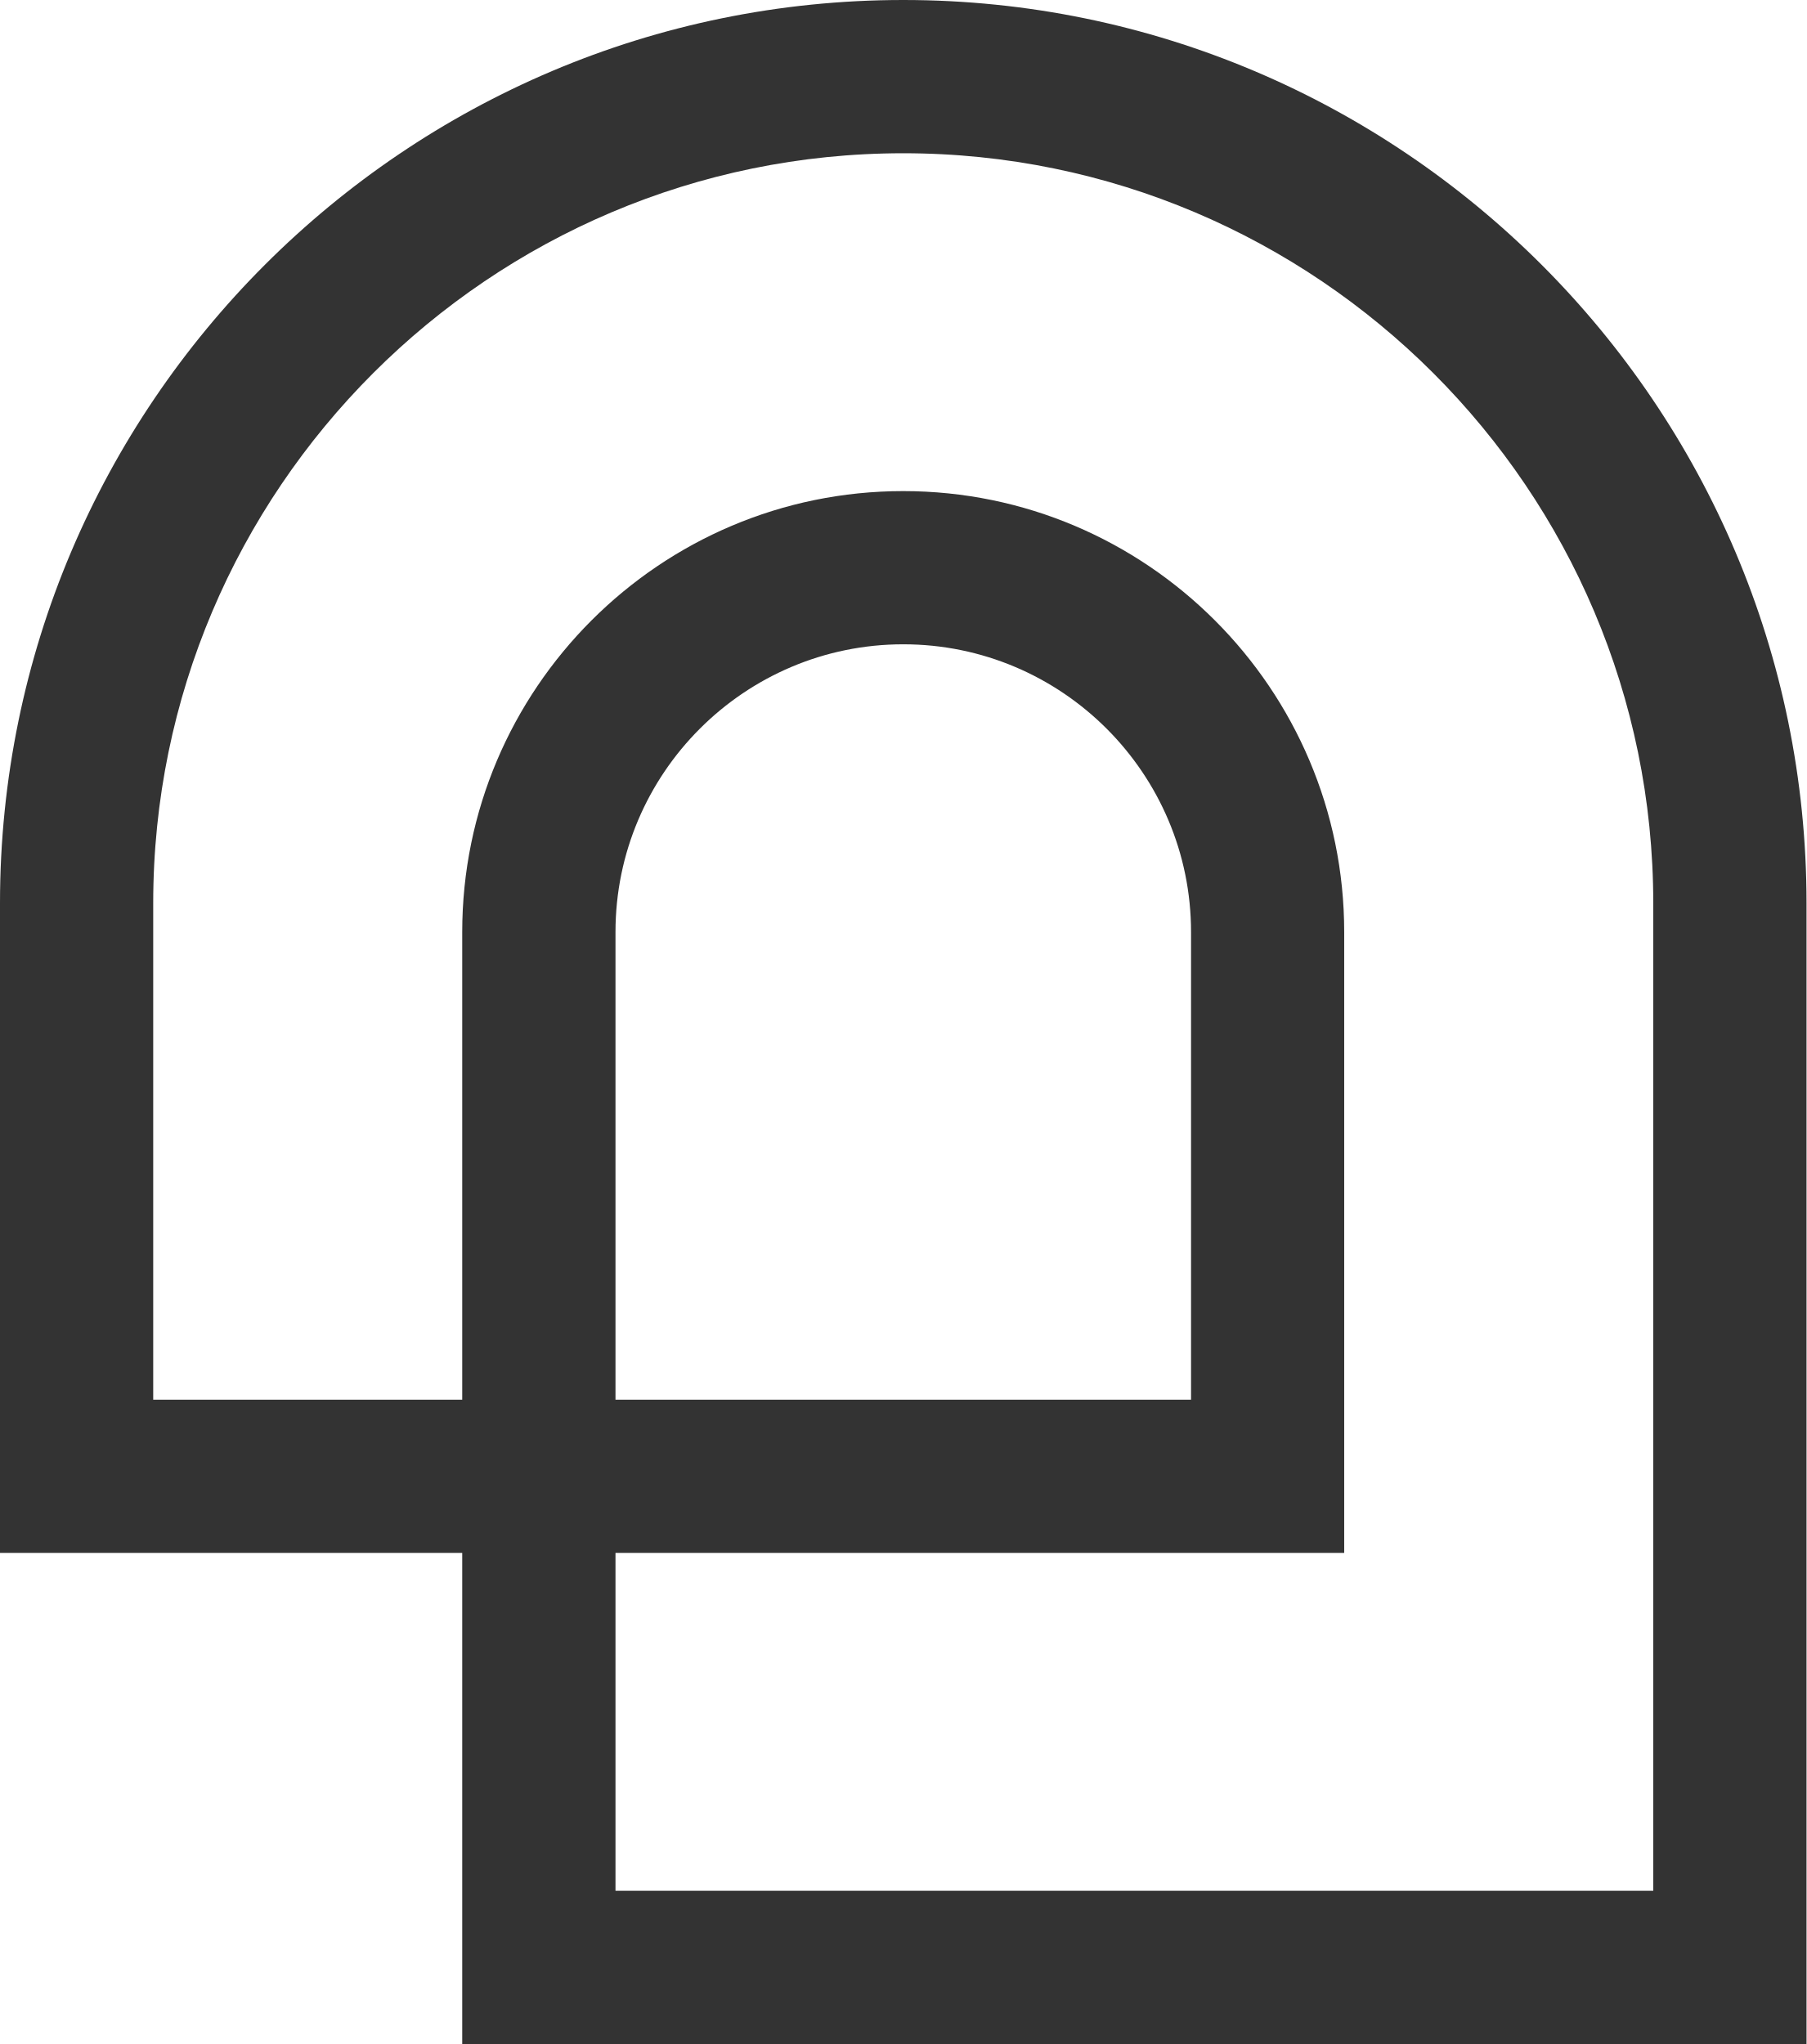
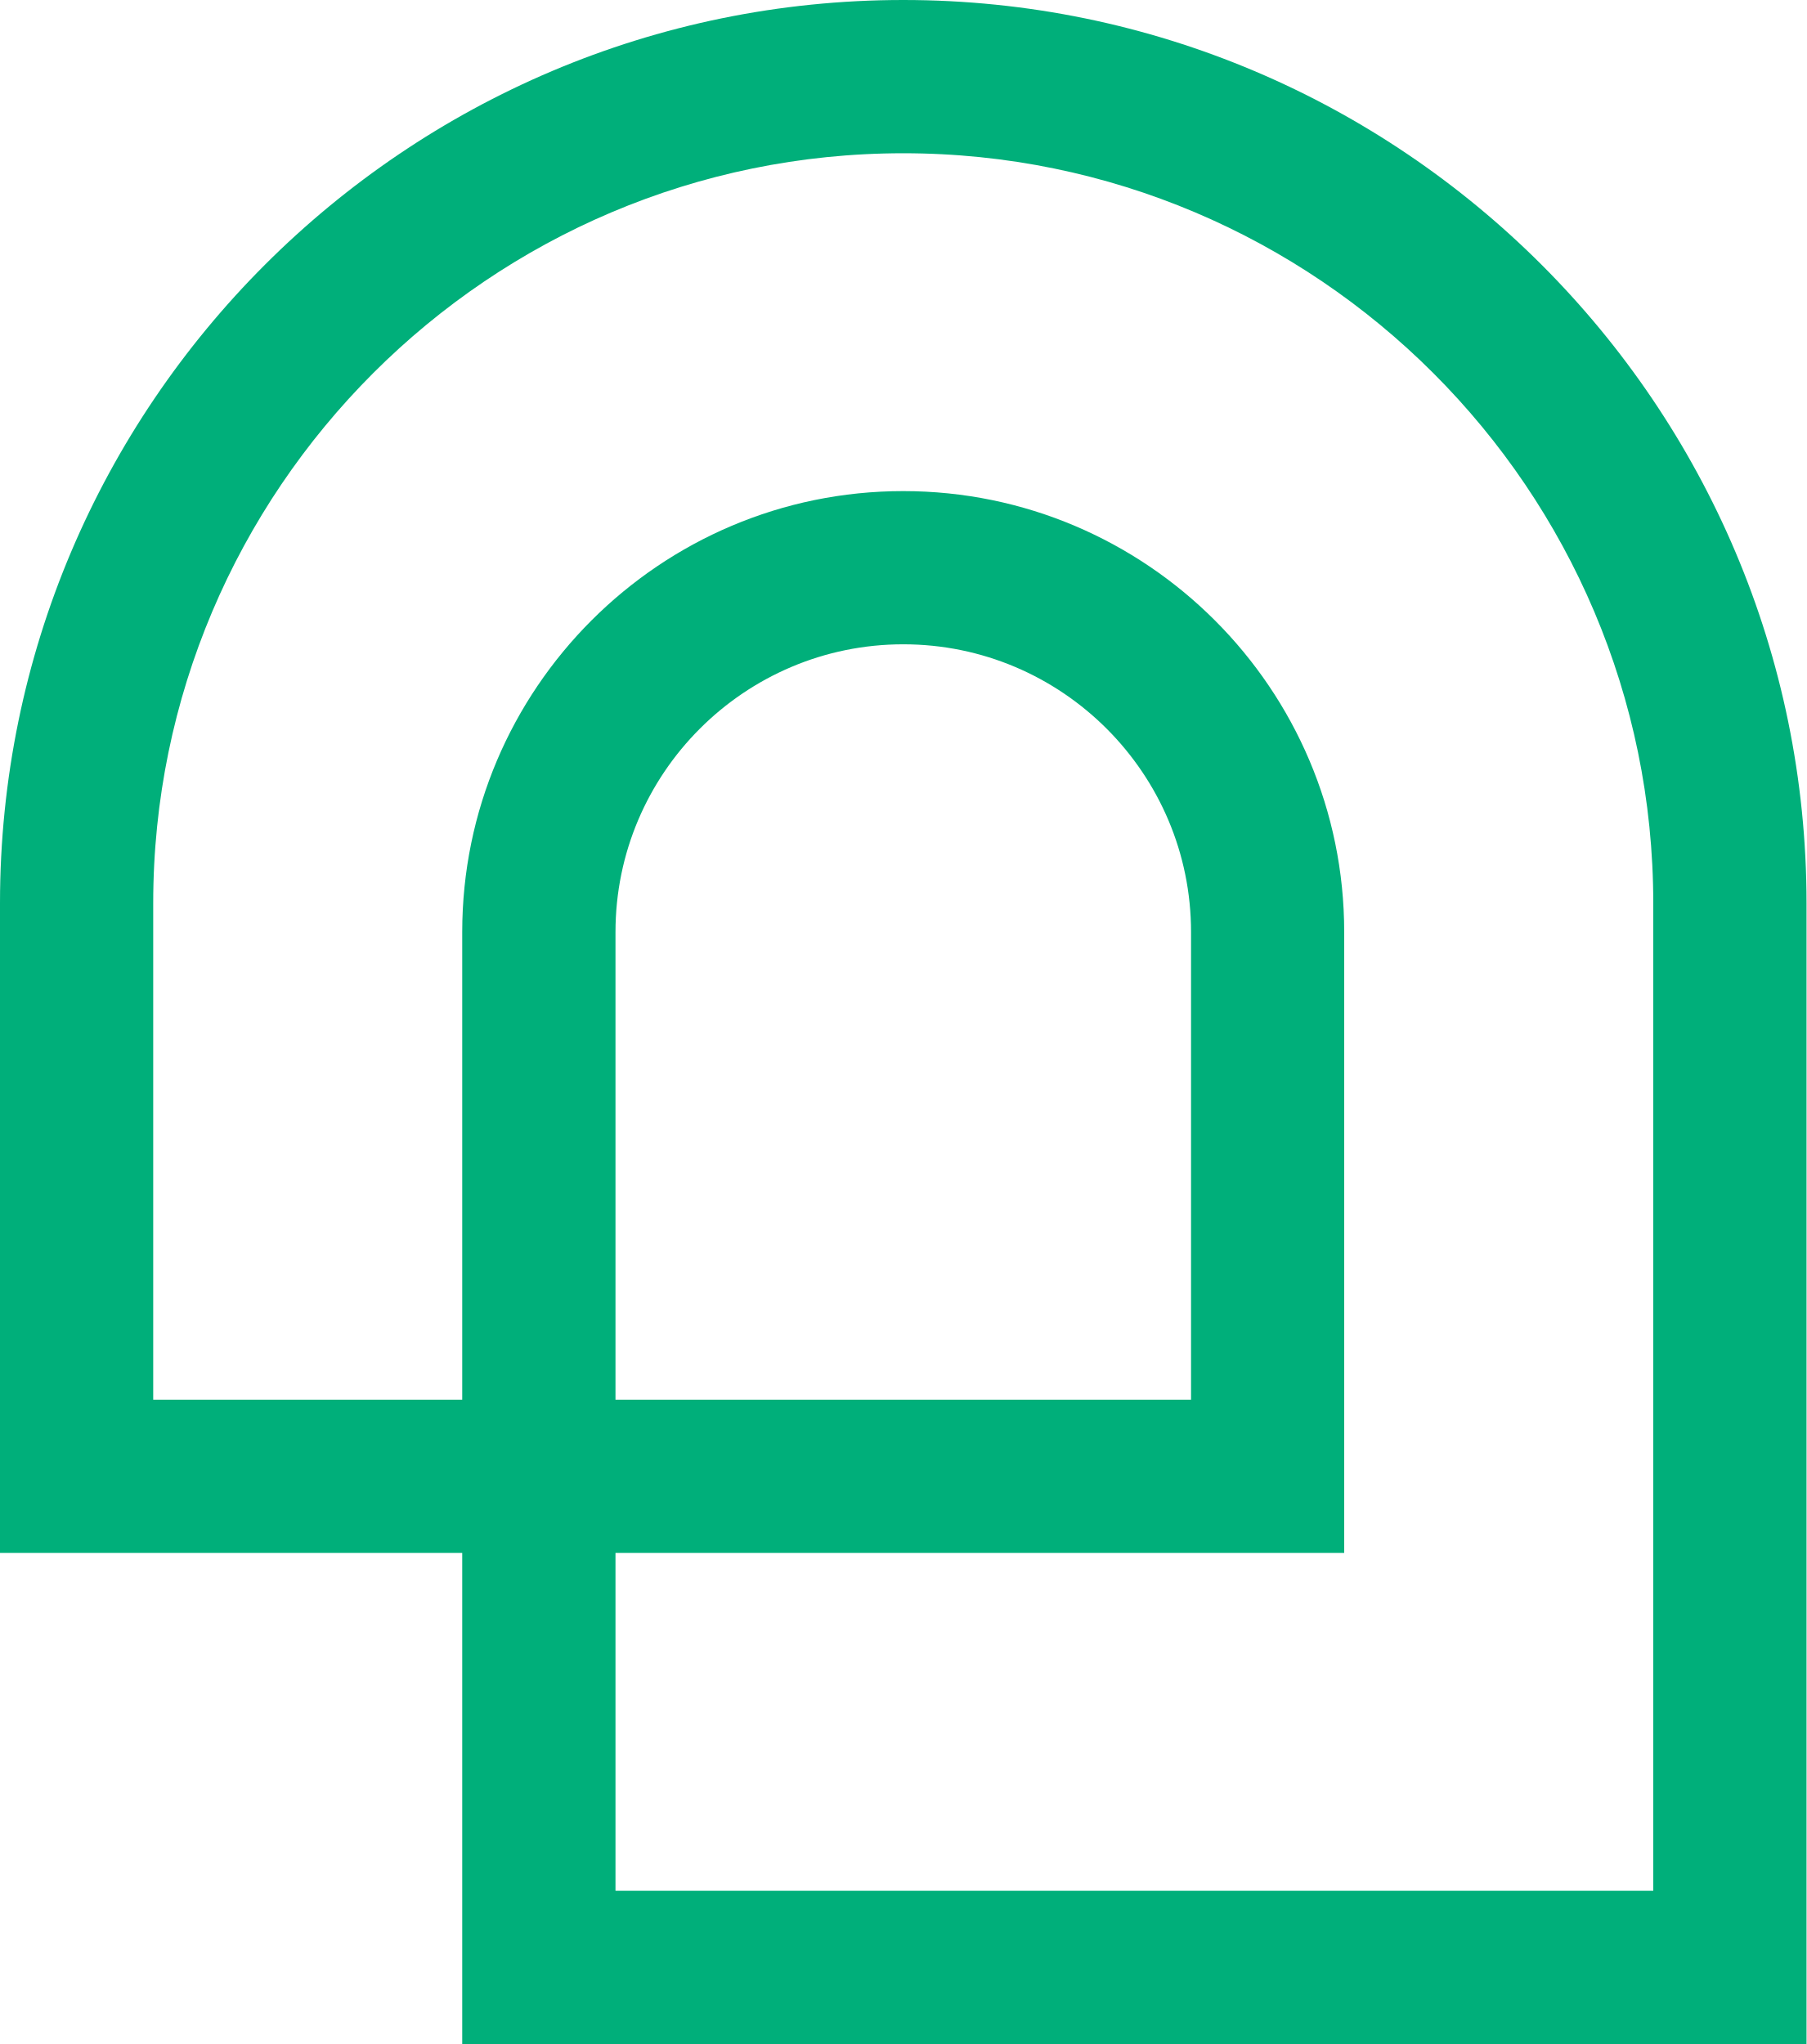
<svg xmlns="http://www.w3.org/2000/svg" id="Layer_2" viewBox="0 0 355.61 402.39">
  <defs>
-     <style>.cls-1{fill:#333;stroke-width:0px;}</style>
+     <style>.cls-1{fill:#00af7a;stroke-width:0px;}</style>
  </defs>
  <g id="Layer_1-2">
    <path class="cls-1" d="M355.61,402.39H90.99v-96.68H0v-127.91C0,79.76,79.76,0,177.81,0s177.81,79.76,177.81,177.81v224.59ZM121.16,372.23h204.29v-194.42c0-81.41-66.23-147.64-147.64-147.64S30.16,96.4,30.16,177.81v97.74h60.83v-92.06c0-47.87,38.94-86.81,86.81-86.81s86.81,38.94,86.81,86.81v122.22H121.16v66.52ZM121.16,275.55h113.3v-92.06c0-31.23-25.41-56.65-56.65-56.65s-56.65,25.41-56.65,56.65v92.06Z" />
  </g>
</svg>
